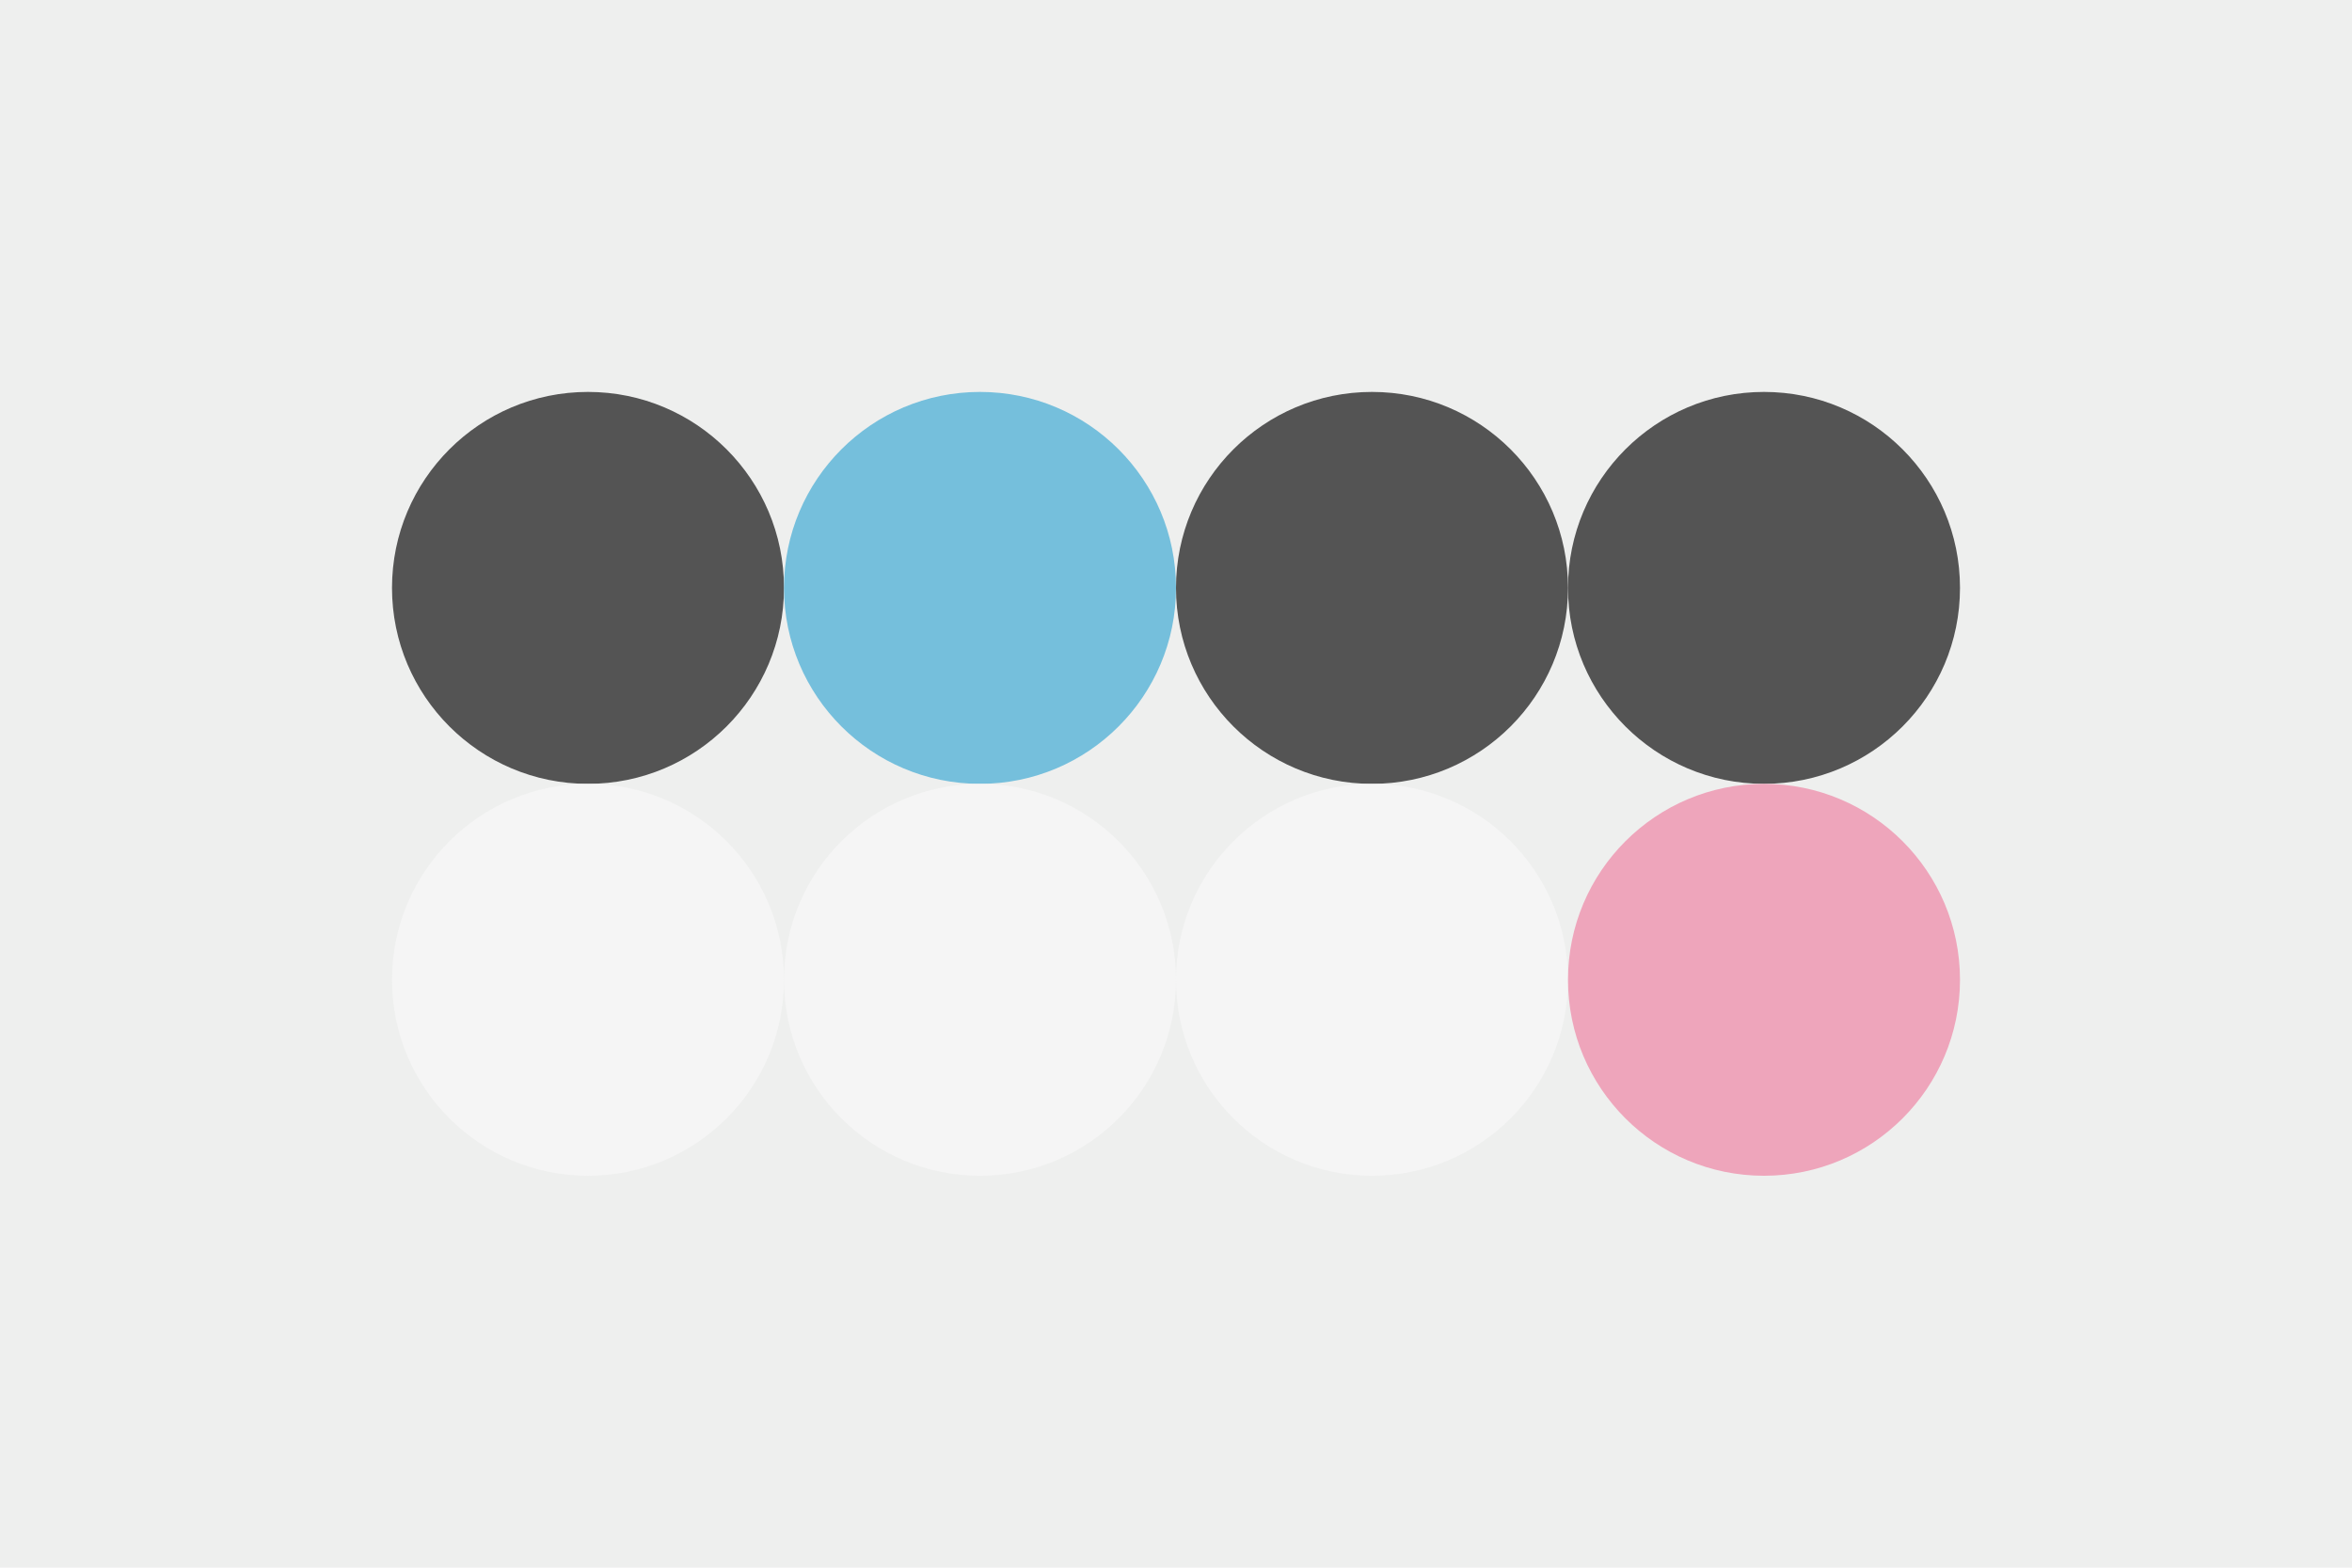
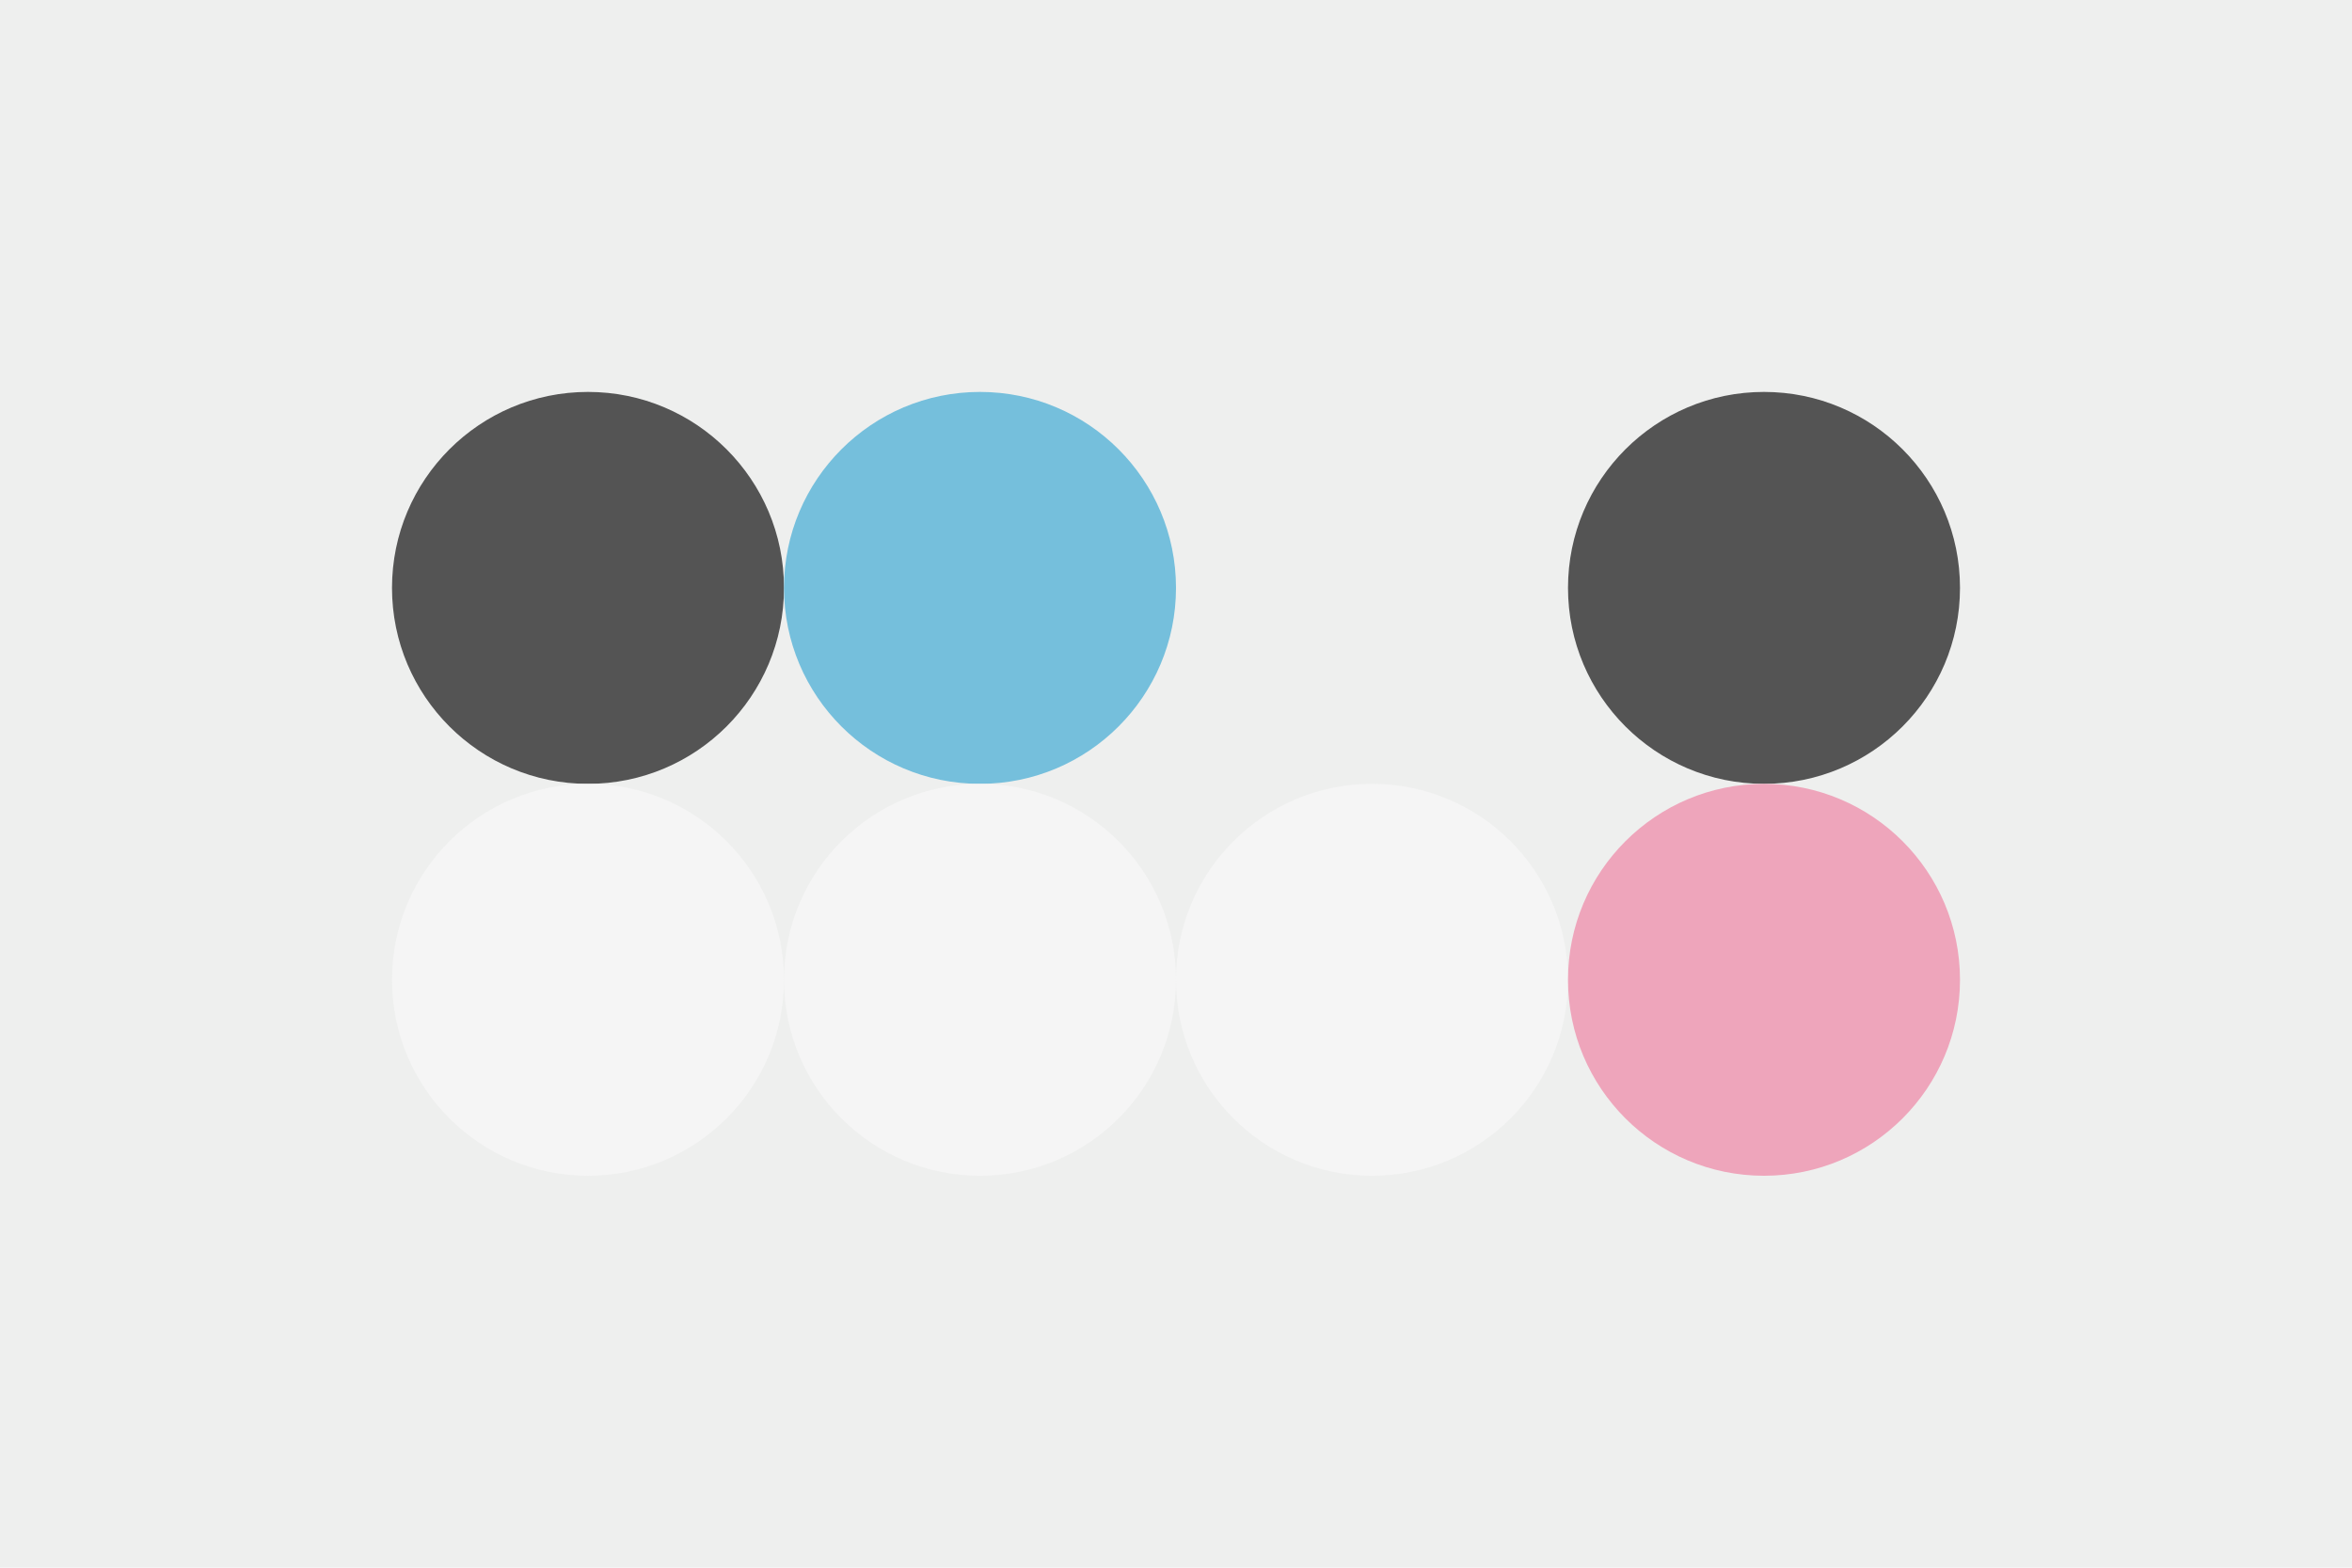
<svg xmlns="http://www.w3.org/2000/svg" width="96px" height="64px" baseProfile="full" version="1.1">
  <rect width="96" height="64" id="background" fill="#eeefee" />
  <circle cx="24" cy="24" r="8" id="f_high" fill="#545454" />
  <circle cx="40" cy="24" r="8" id="f_med" fill="#75bfdc" />
-   <circle cx="56" cy="24" r="8" id="f_low" fill="#545454" />
+   <circle cx="56" cy="24" r="8" id="f_low" fill="#eeefee" />
  <circle cx="72" cy="24" r="8" id="f_inv" fill="#545454" />
  <circle cx="24" cy="40" r="8" id="b_high" fill="#f5f5f5" />
  <circle cx="40" cy="40" r="8" id="b_med" fill="#f5f5f5" />
  <circle cx="56" cy="40" r="8" id="b_low" fill="#f5f5f5" />
  <circle cx="72" cy="40" r="8" id="b_inv" fill="#eea5bb" />
</svg>
